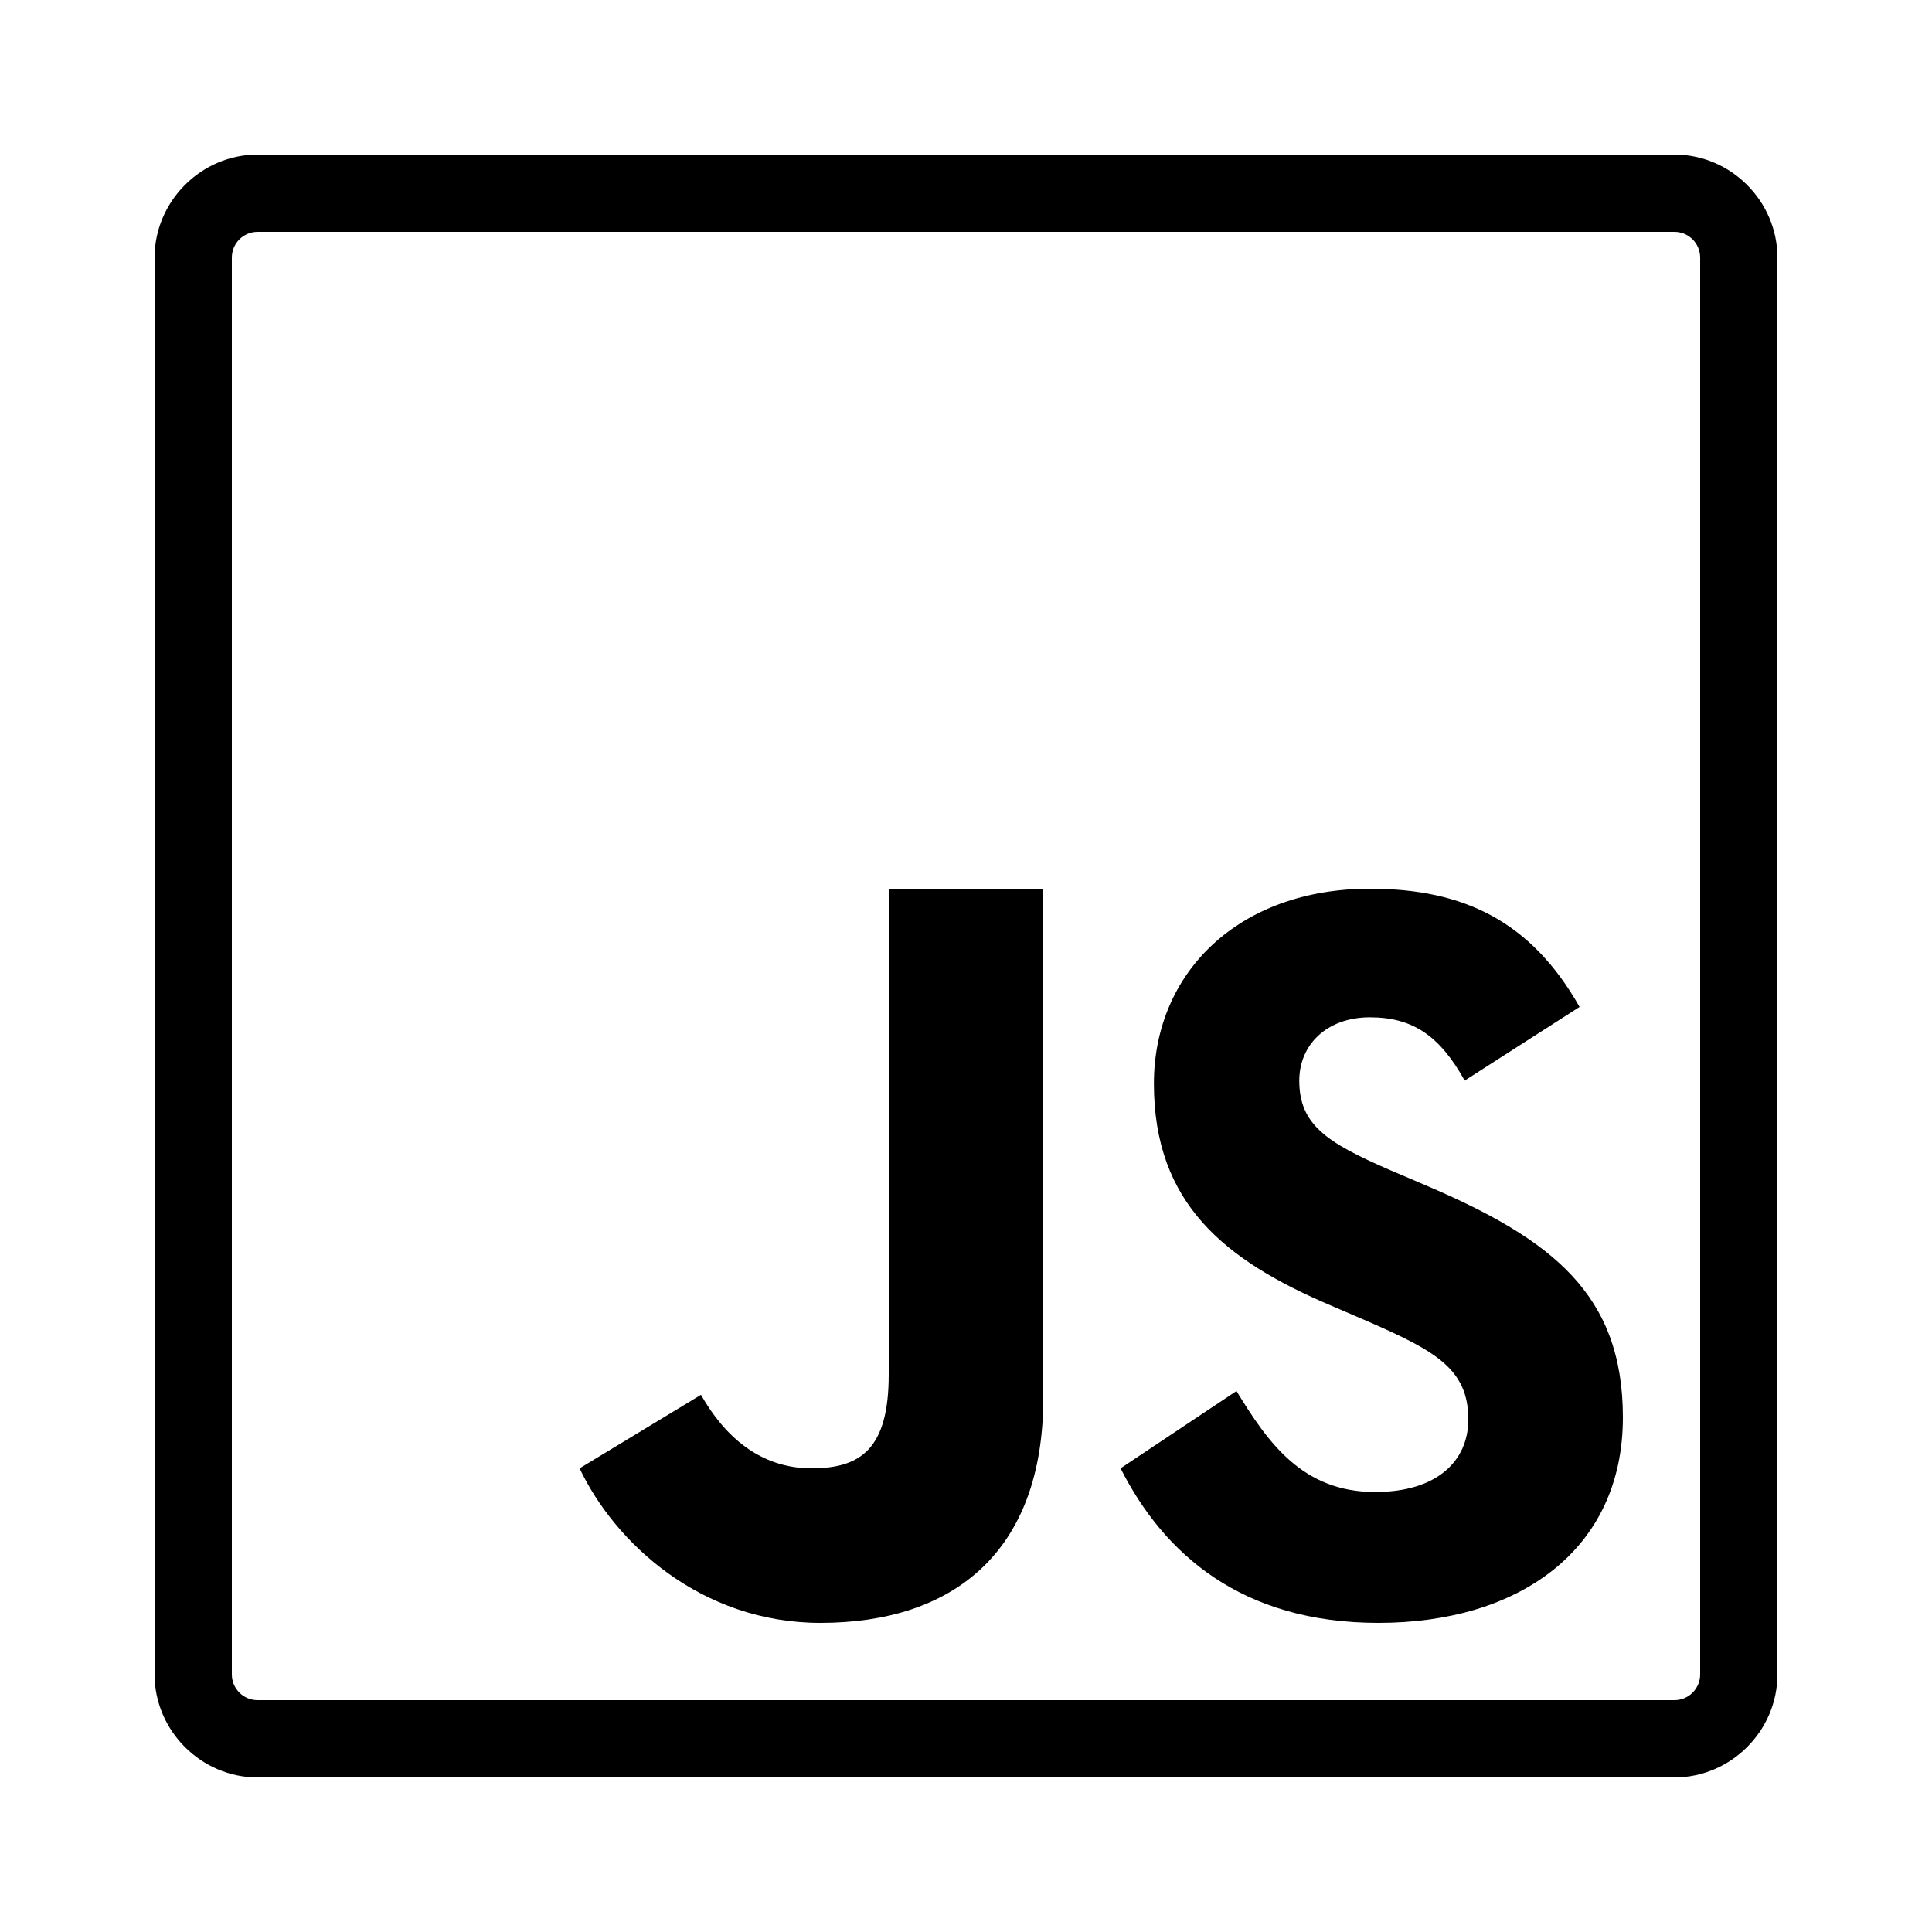
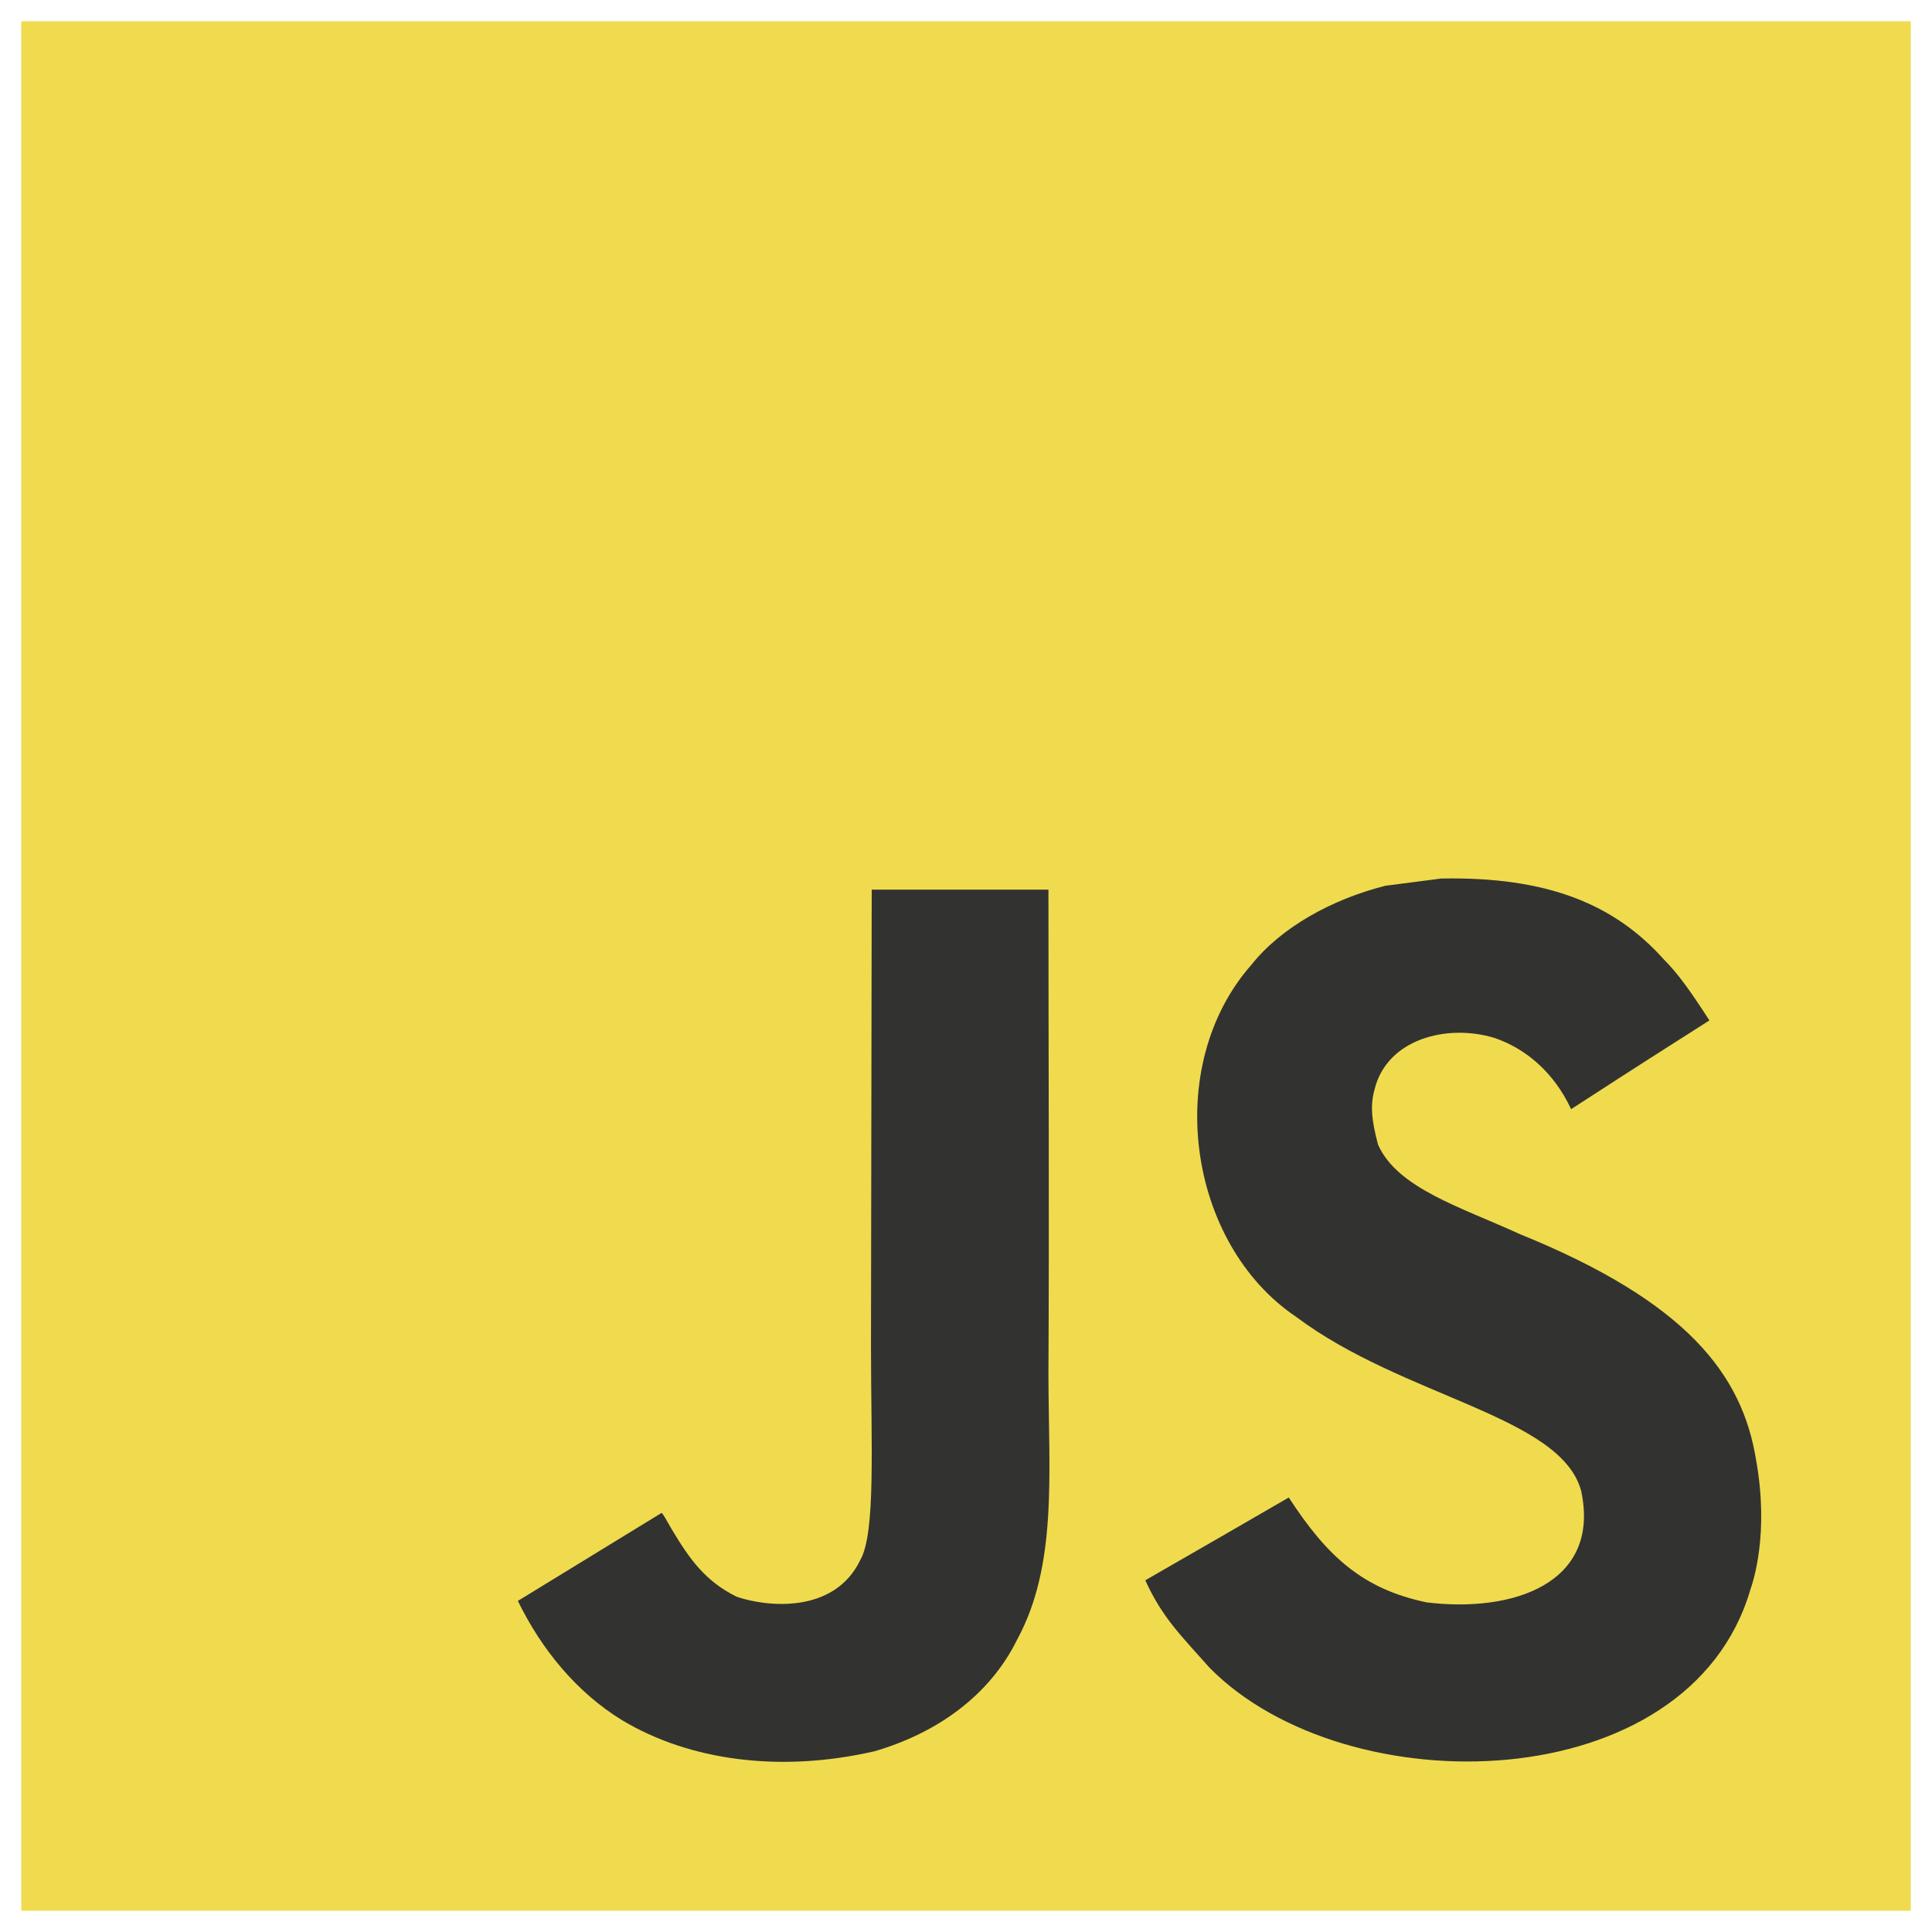
- <svg xmlns="http://www.w3.org/2000/svg" viewBox="0 0 50 50" width="50px" height="50px">
-   <path d="M 6.668 4 C 5.207 4 4 5.207 4 6.668 L 4 43.332 C 4 44.793 5.207 46 6.668 46 L 43.332 46 C 44.793 46 46 44.797 46 43.332 L 46 6.668 C 46 5.207 44.797 4 43.332 4 Z M 6.668 6 L 43.332 6 C 43.703 6 44 6.297 44 6.668 L 44 43.332 C 44 43.703 43.703 44 43.332 44 L 6.668 44 C 6.297 44 6 43.703 6 43.332 L 6 6.668 C 6 6.297 6.297 6 6.668 6 Z M 23 23 L 23 35.574 C 23 37.504 22.27 38 21 38 C 19.672 38 18.75 37.172 18.141 36.098 L 15 38 C 15.91 39.926 18.141 42 21.234 42 C 24.656 42 27 40.18 27 36.184 L 27 23 Z M 35.453 23 C 32.047 23 29.863 25.18 29.863 28.043 C 29.863 31.148 31.695 32.617 34.449 33.789 L 35.402 34.199 C 37.141 34.961 38 35.426 38 36.734 C 38 37.824 37.172 38.613 35.59 38.613 C 33.707 38.613 32.816 37.336 32 36 L 29 38 C 30.121 40.215 32.133 42 35.676 42 C 39.301 42 42 40.117 42 36.684 C 42 33.496 40.172 32.078 36.926 30.688 L 35.973 30.281 C 34.336 29.57 33.625 29.109 33.625 27.965 C 33.625 27.039 34.336 26.328 35.453 26.328 C 36.551 26.328 37.254 26.793 37.906 27.965 L 40.879 26.059 C 39.625 23.844 37.879 23 35.453 23 Z" />
+ <svg xmlns="http://www.w3.org/2000/svg" viewBox="0 0 128 128">
+   <path fill="#F0DB4F" d="M1.408 1.408h125.184v125.185H1.408z" />
+   <path fill="#323330" d="M116.347 96.736c-.917-5.711-4.641-10.508-15.672-14.981-3.832-1.761-8.104-3.022-9.377-5.926-.452-1.69-.512-2.642-.226-3.665.821-3.32 4.784-4.355 7.925-3.403 2.023.678 3.938 2.237 5.093 4.724 5.402-3.498 5.391-3.475 9.163-5.879-1.381-2.141-2.118-3.129-3.022-4.045-3.249-3.629-7.676-5.498-14.756-5.355l-3.688.477c-3.534.893-6.902 2.748-8.877 5.235-5.926 6.724-4.236 18.492 2.975 23.335 7.104 5.332 17.54 6.545 18.873 11.531 1.297 6.104-4.486 8.08-10.234 7.378-4.236-.881-6.592-3.034-9.139-6.949-4.688 2.713-4.688 2.713-9.508 5.485 1.143 2.499 2.344 3.63 4.26 5.795 9.068 9.198 31.76 8.746 35.83-5.176.165-.478 1.261-3.666.38-8.581zM69.462 58.943H57.753l-.048 30.272c0 6.438.333 12.34-.714 14.149-1.713 3.558-6.152 3.117-8.175 2.427-2.059-1.012-3.106-2.451-4.319-4.485-.333-.584-.583-1.036-.667-1.071l-9.52 5.83c1.583 3.249 3.915 6.069 6.902 7.901 4.462 2.678 10.459 3.499 16.731 2.059 4.082-1.189 7.604-3.652 9.448-7.401 2.666-4.915 2.094-10.864 2.07-17.444.06-10.735.001-21.468.001-32.237z" />
</svg>
